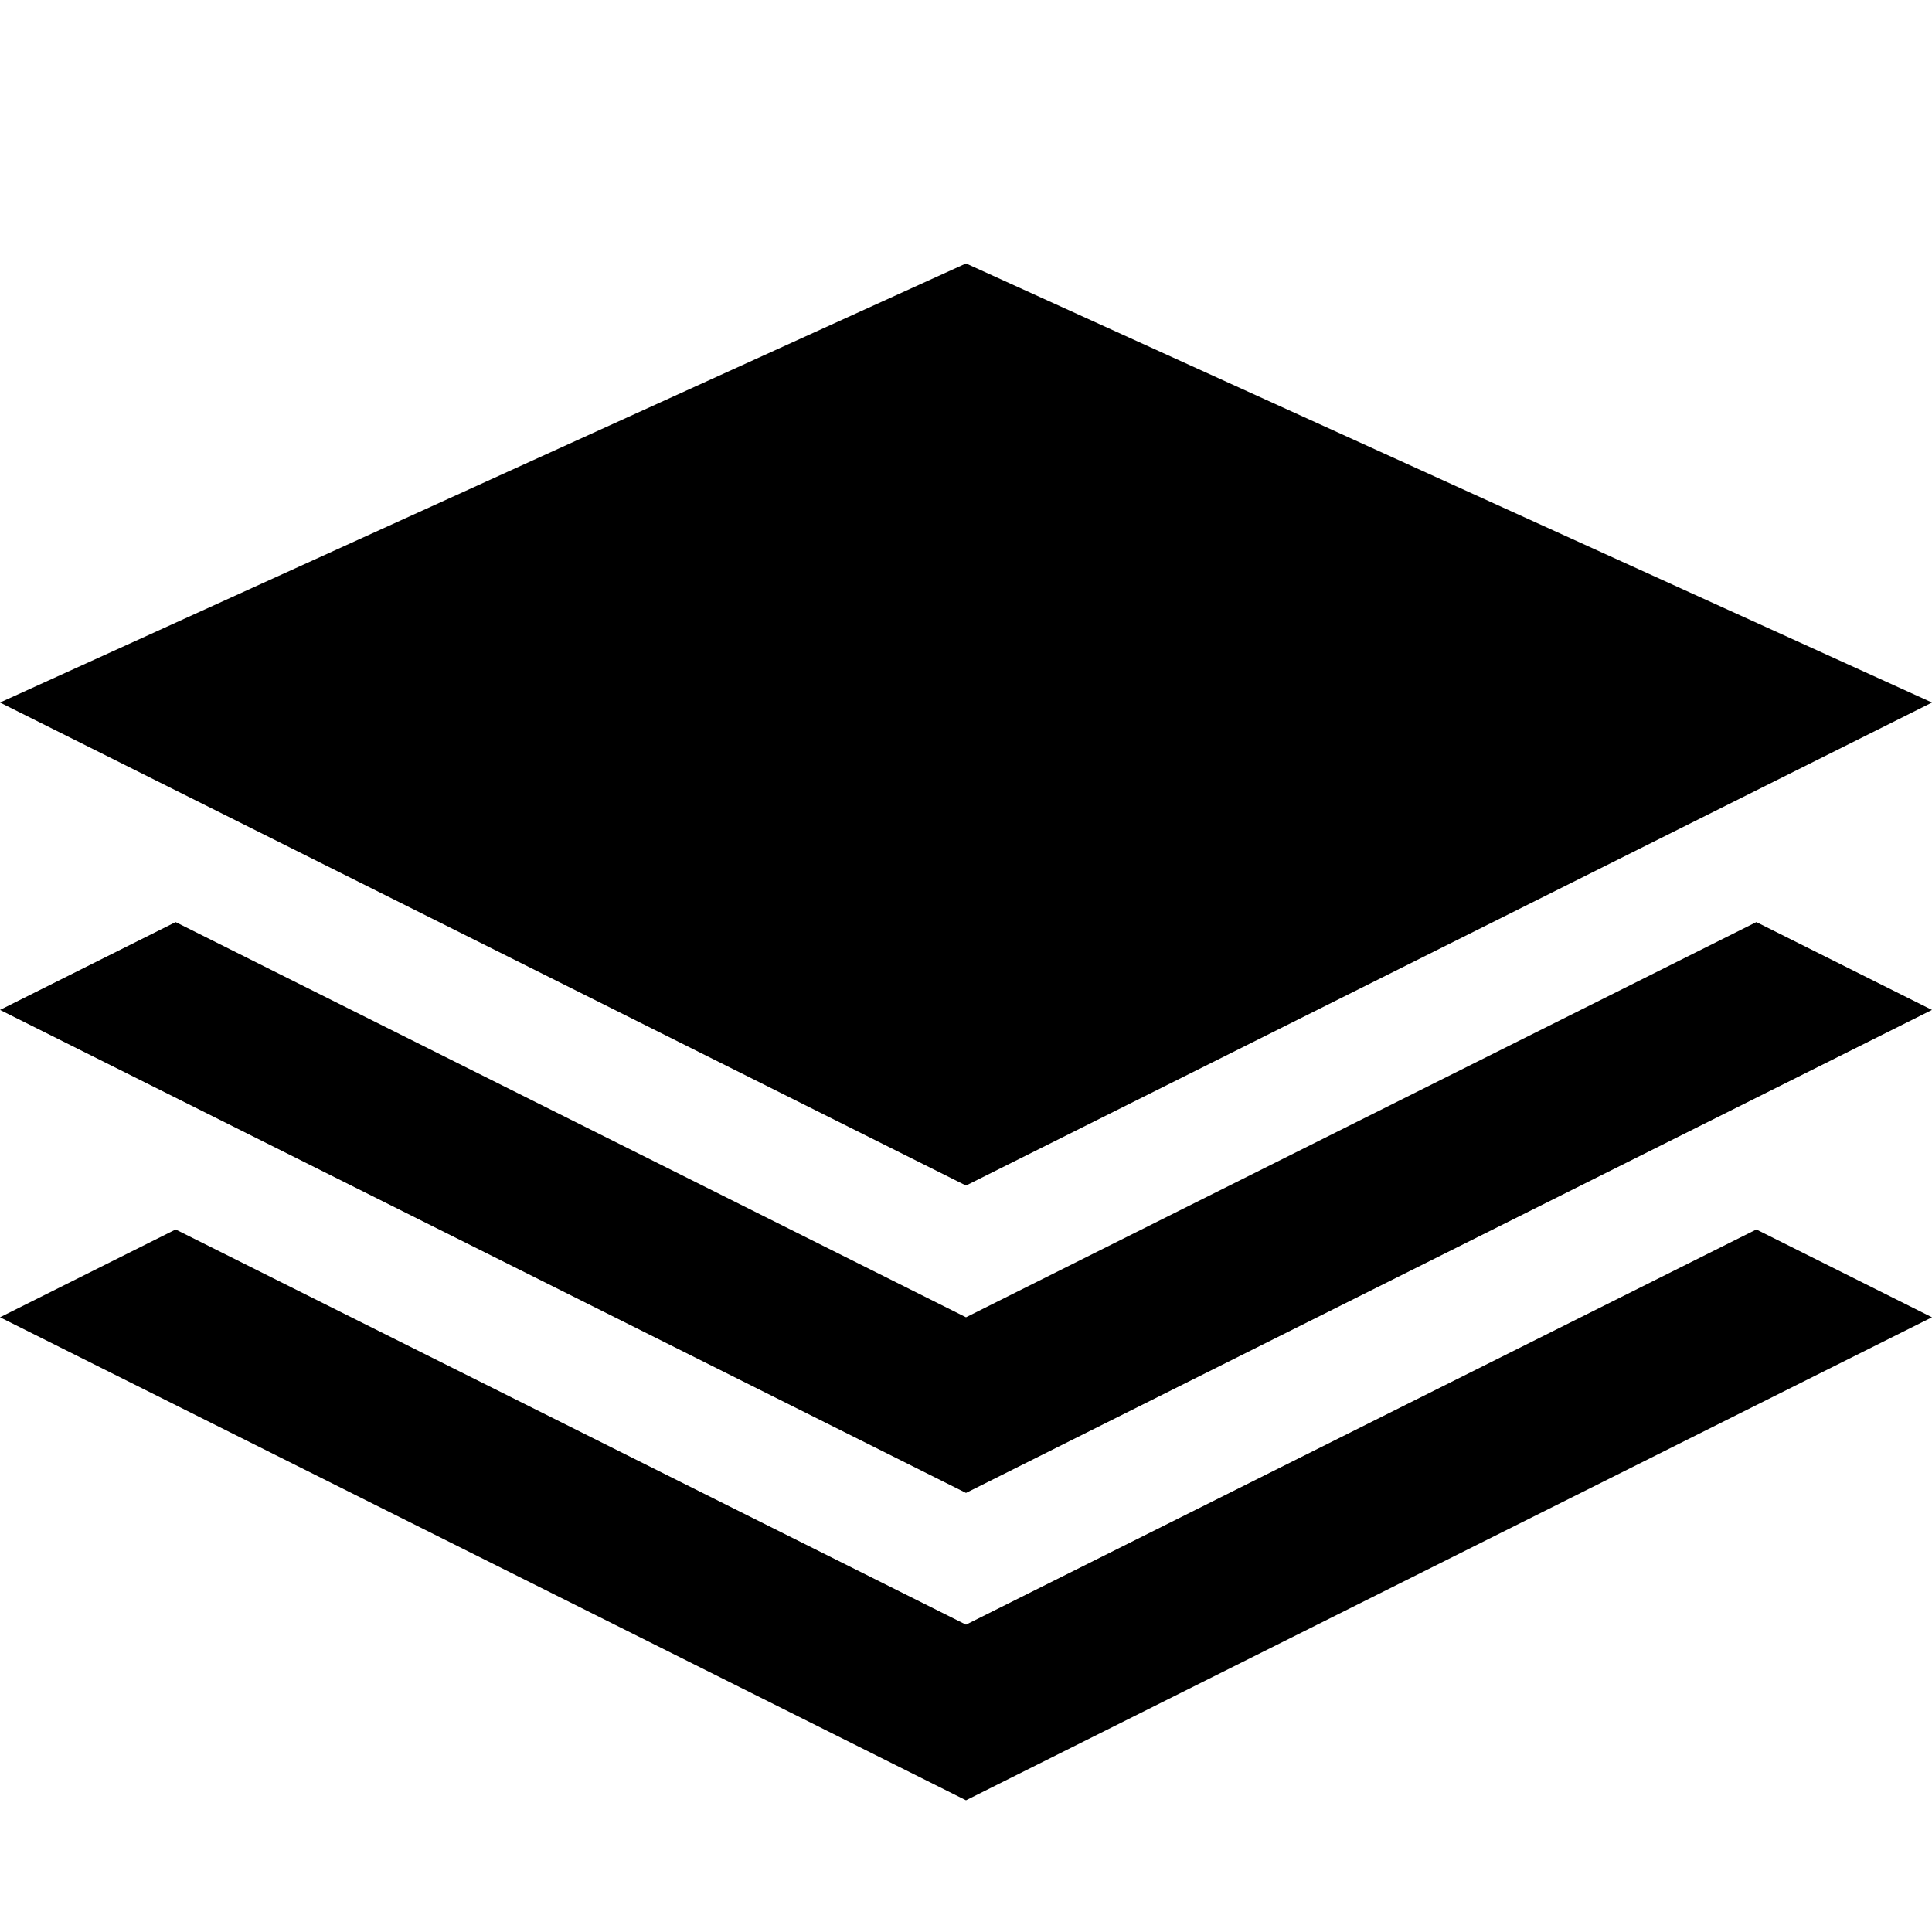
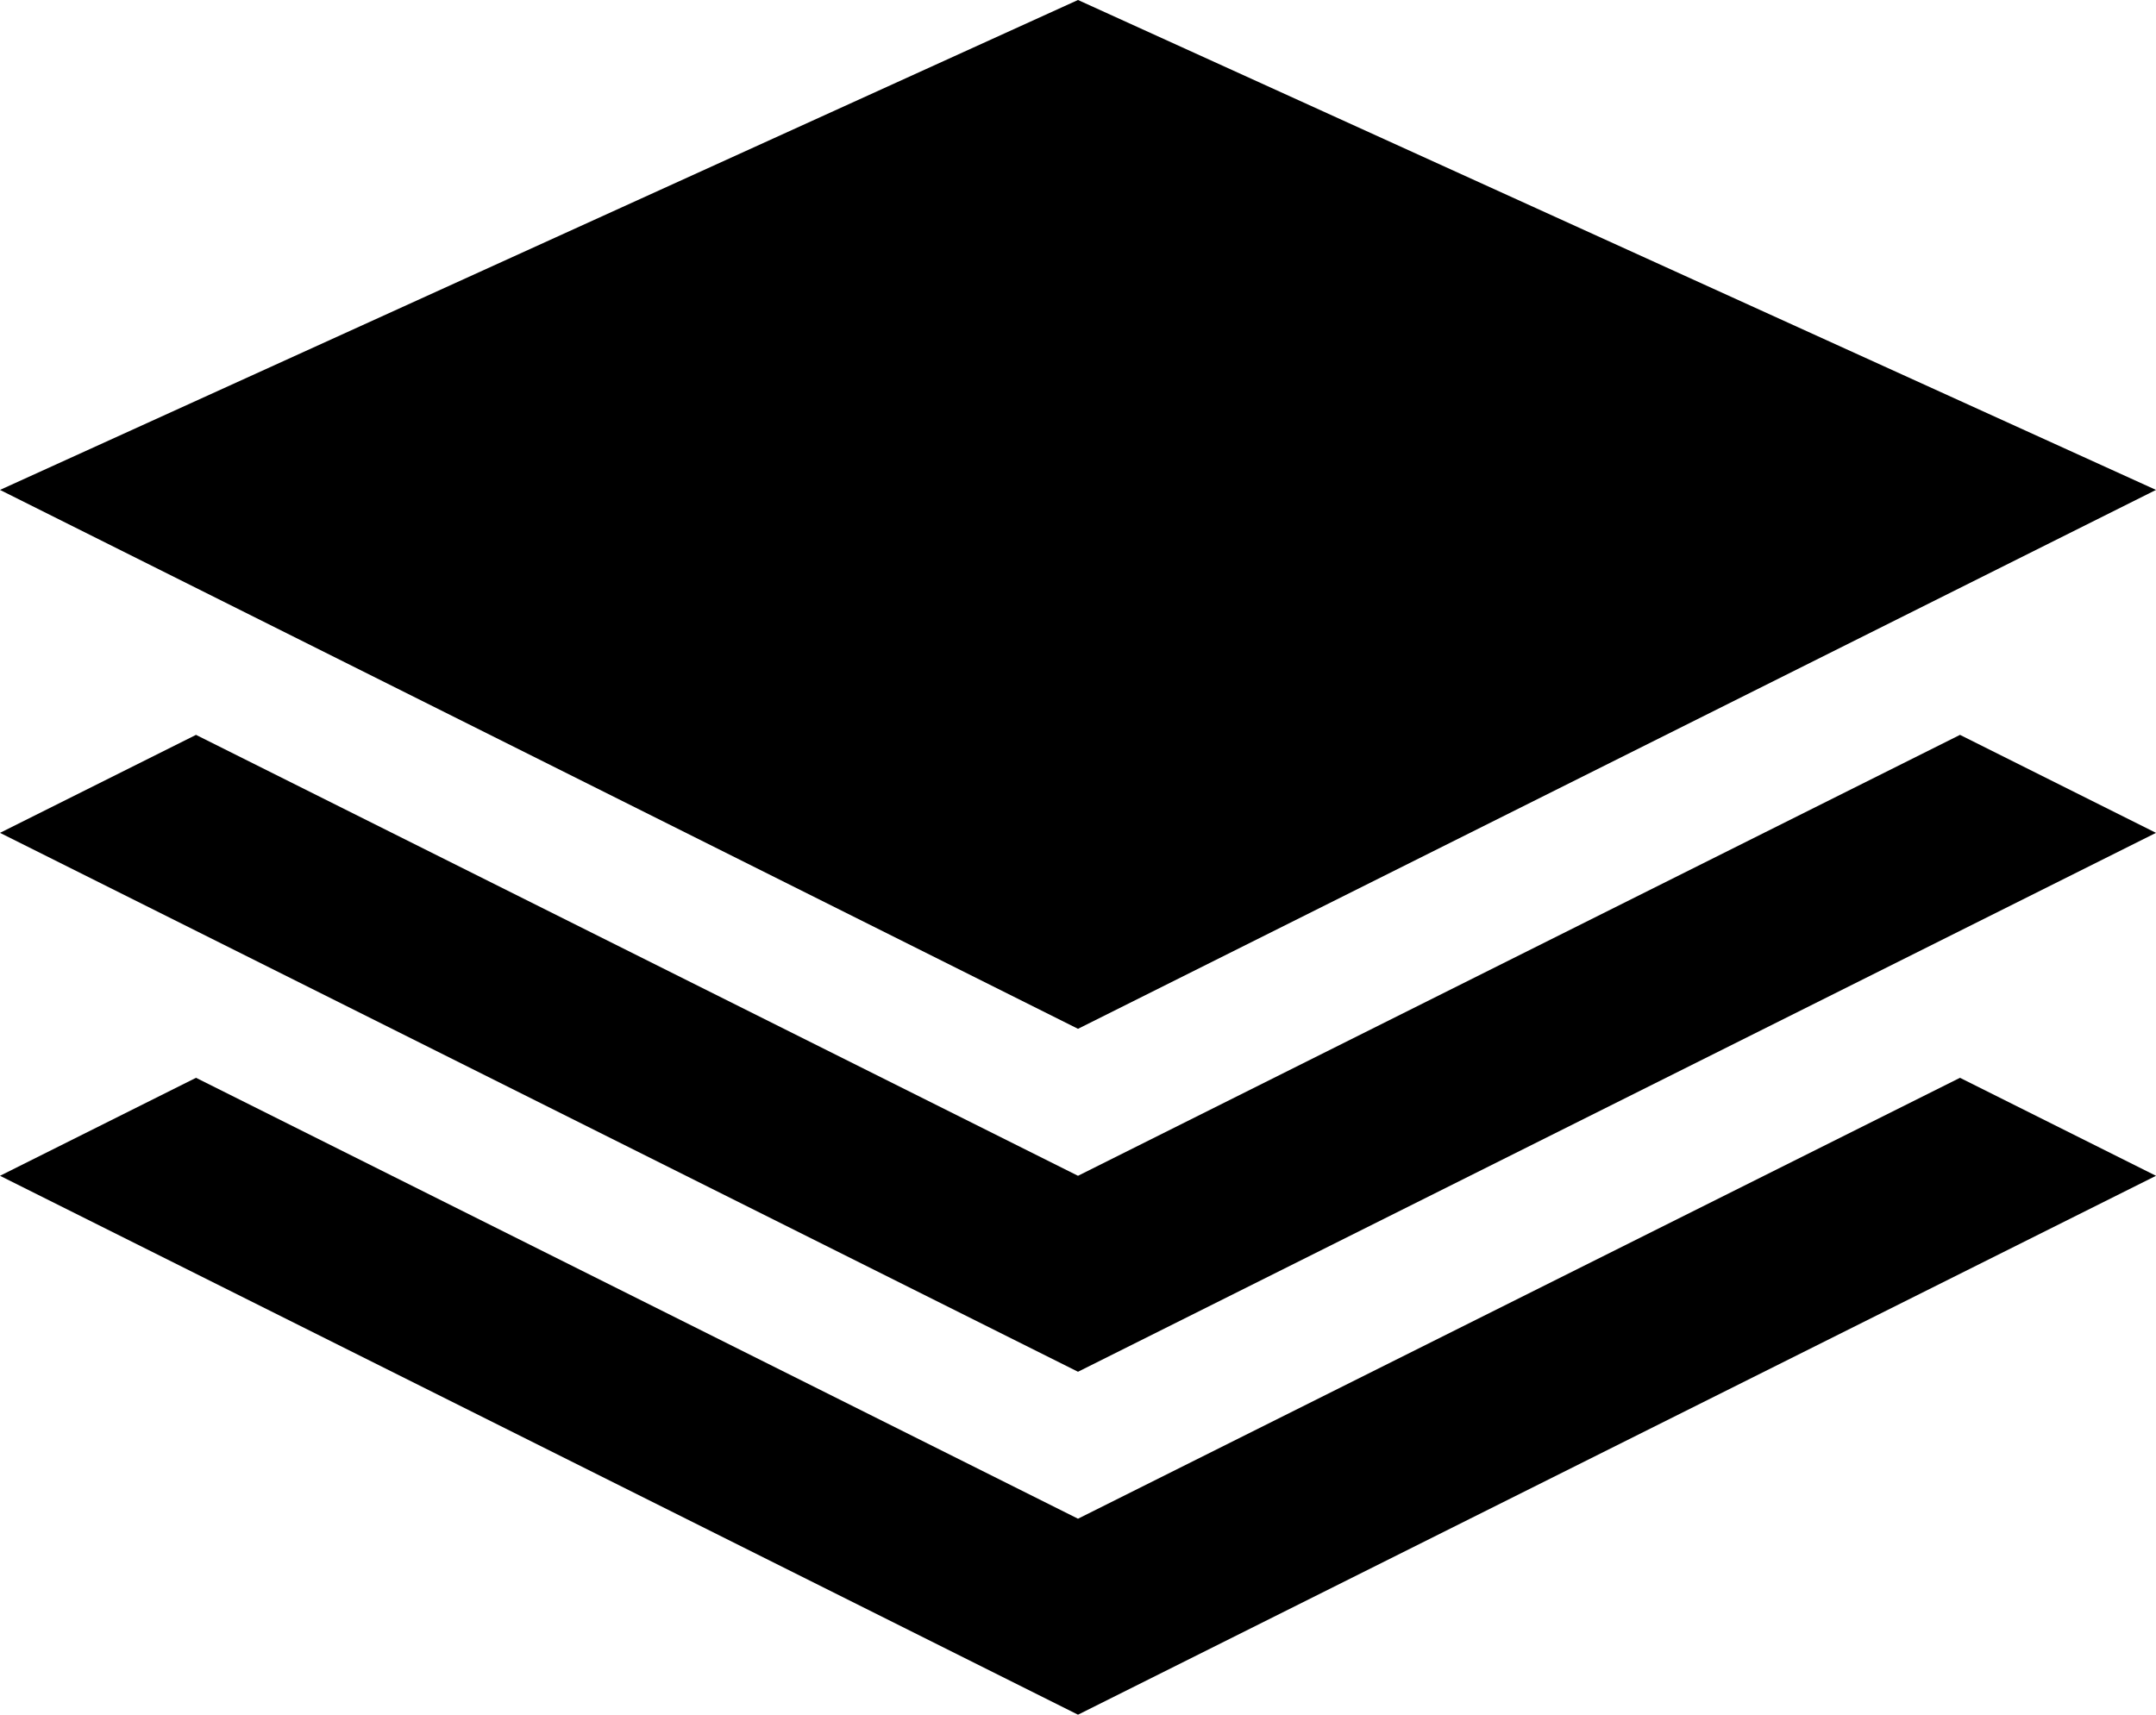
- <svg xmlns="http://www.w3.org/2000/svg" version="1.1" width="88" height="88" id="svg2">
+ <svg xmlns="http://www.w3.org/2000/svg" version="1.1" width="88" height="70" id="svg2">
  <defs id="defs4" />
-   <path style="fill:#000000;fill-opacity:1;stroke:none" id="path3879-6-0" d="M 0,46 8,42 44,60 80,42 88,46 44,68 z" />
-   <path style="fill:#000000;fill-opacity:1;stroke:none" id="path3987" d="M 0,32 44,12 88,32 44,54 z" />
-   <path style="fill:#000000;fill-opacity:1;stroke:none" id="path3879-6-0-9" d="M 0,60 8,56 44,74 80,56 88,60 44,82 z" />
+   <path style="fill:#000000;fill-opacity:1;stroke:none" id="path3879-6-0" d="M 0,34 8,30 44,48 80,30 88,34 44,56 z" />
+   <path style="fill:#000000;fill-opacity:1;stroke:none" id="path3987" d="M 0,20 44,0 88,20 44,42 z" />
+   <path style="fill:#000000;fill-opacity:1;stroke:none" id="path3879-6-0-9" d="M 0,48 8,44 44,62 80,44 88,48 44,70 z" />
</svg>
